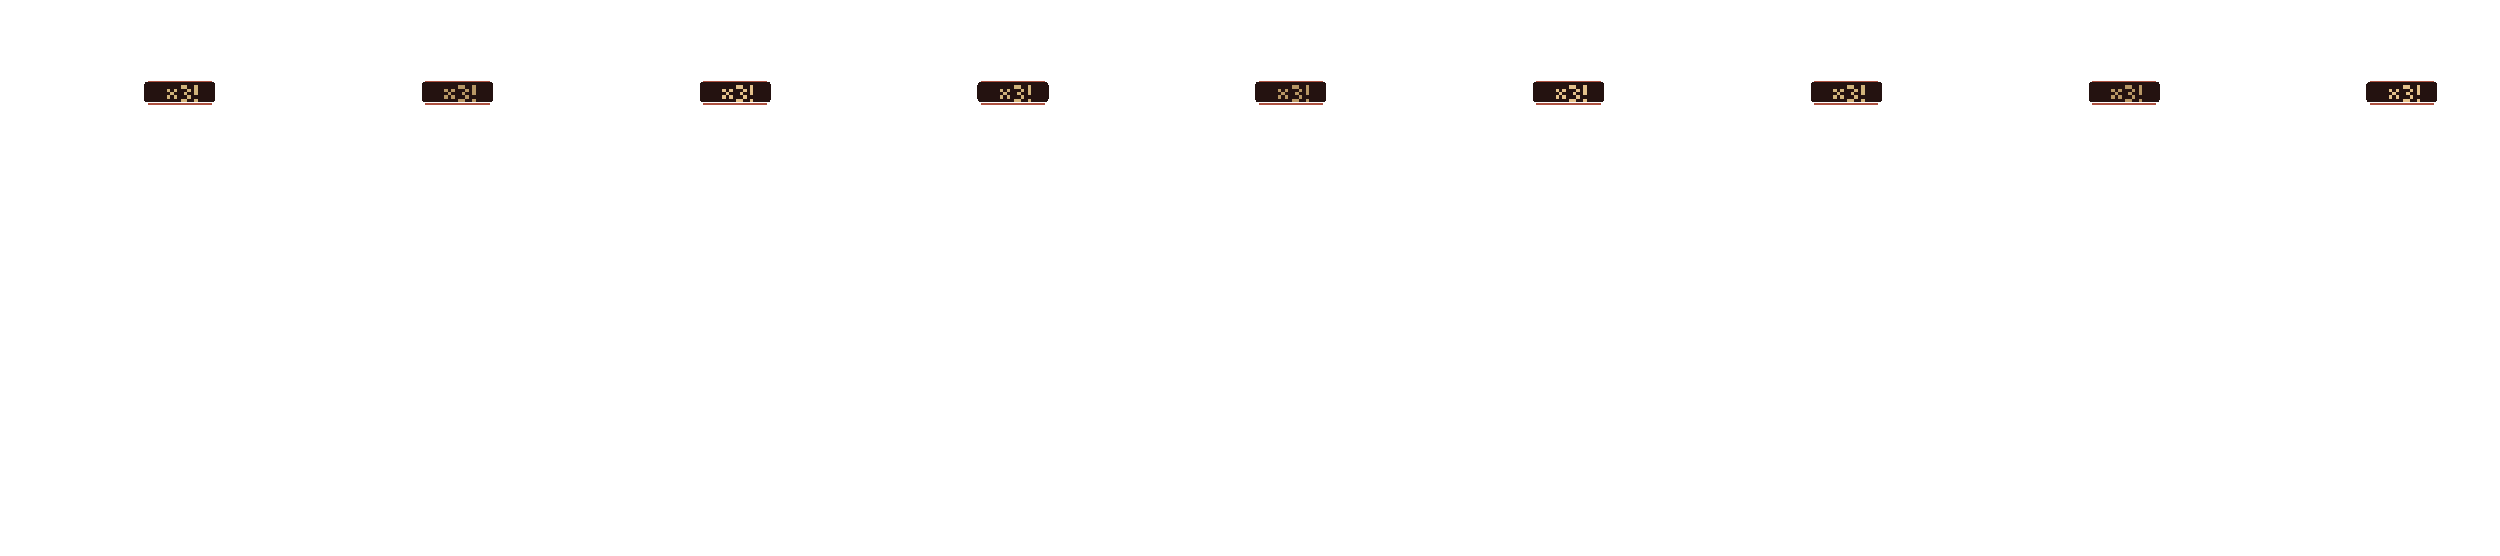
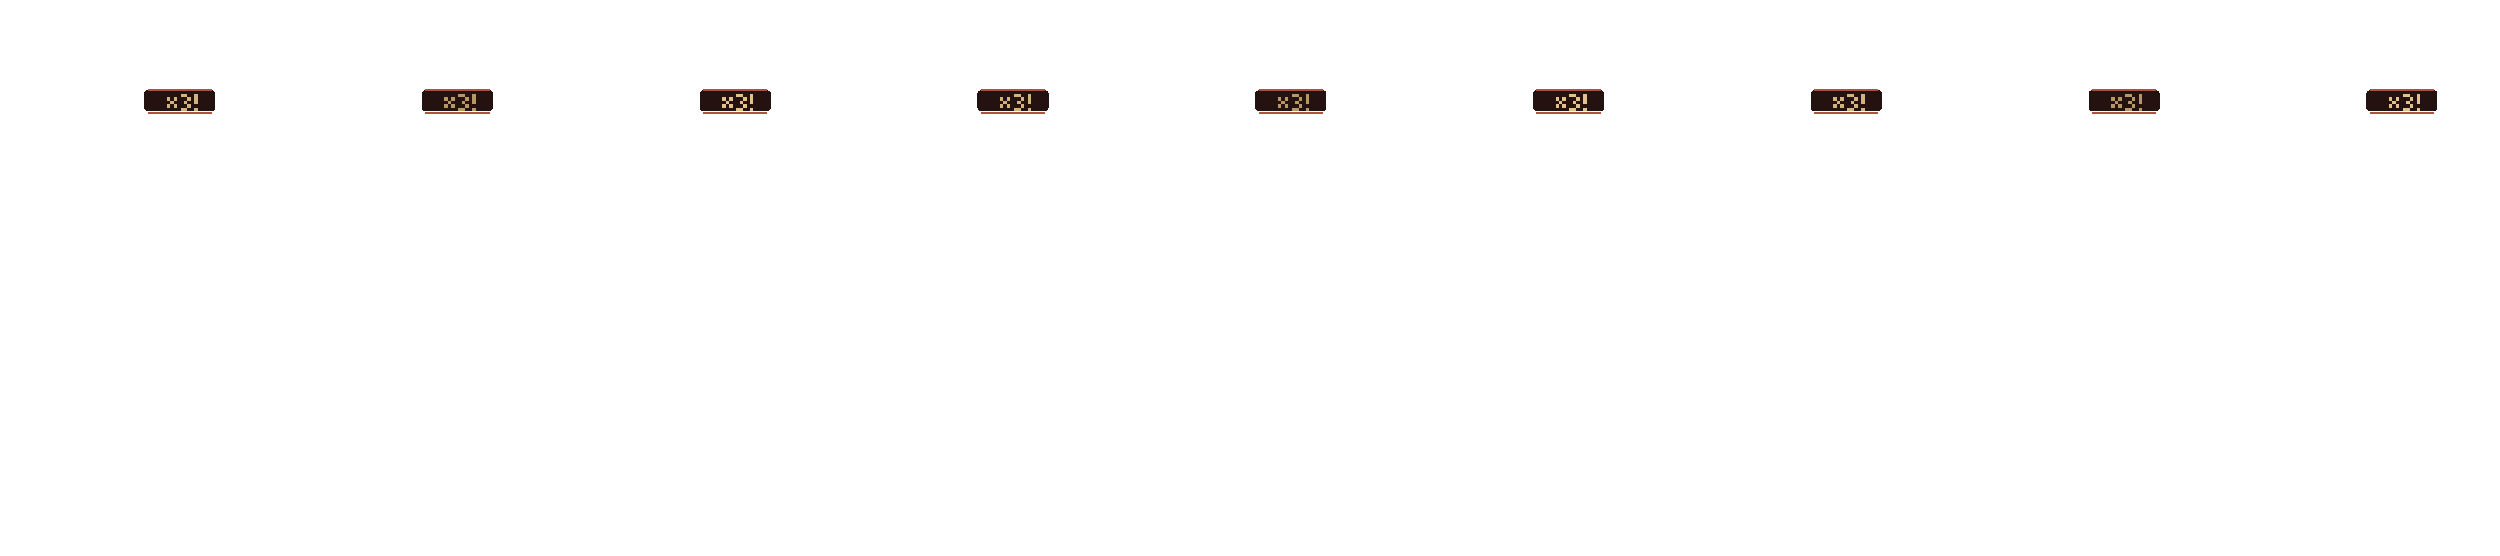
<svg xmlns="http://www.w3.org/2000/svg" width="1440" height="320" viewBox="0 0 1440 320" shape-rendering="crispEdges">
-   <g transform="translate(-3 4)">
-     <rect x="86" y="43" width="41" height="12" rx="2" fill="#241210" />
-     <path d="M88 43H125 M88 56H125" stroke="#ad5140" />
-     <rect x="99" y="47" width="2" height="2" fill="#d1b37b" />
-     <rect x="103" y="47" width="2" height="2" fill="#d1b37b" />
-     <rect x="101" y="49" width="2" height="2" fill="#d1b37b" />
-     <rect x="99" y="51" width="2" height="2" fill="#d1b37b" />
-     <rect x="103" y="51" width="2" height="2" fill="#d1b37b" />
-     <rect x="107" y="45" width="2" height="2" fill="#d1b37b" />
-     <rect x="109" y="45" width="2" height="2" fill="#d1b37b" />
-     <rect x="111" y="47" width="2" height="2" fill="#d1b37b" />
-     <rect x="109" y="49" width="2" height="2" fill="#d1b37b" />
-     <rect x="111" y="51" width="2" height="2" fill="#d1b37b" />
-     <rect x="107" y="53" width="2" height="2" fill="#d1b37b" />
-     <rect x="109" y="53" width="2" height="2" fill="#d1b37b" />
-     <rect x="115" y="45" width="2" height="2" fill="#d1b37b" />
-     <rect x="115" y="47" width="2" height="2" fill="#d1b37b" />
-     <rect x="115" y="49" width="2" height="2" fill="#d1b37b" />
-     <rect x="115" y="53" width="2" height="2" fill="#d1b37b" />
-     <rect x="246" y="43" width="41" height="12" rx="2" fill="#241210" />
-     <path d="M248 43H285 M248 56H285" stroke="#ad5140" />
-     <rect x="259" y="47" width="2" height="2" fill="#b89765" />
-     <rect x="263" y="47" width="2" height="2" fill="#b89765" />
-     <rect x="261" y="49" width="2" height="2" fill="#b89765" />
-     <rect x="259" y="51" width="2" height="2" fill="#b89765" />
-     <rect x="263" y="51" width="2" height="2" fill="#b89765" />
-     <rect x="267" y="45" width="2" height="2" fill="#b89765" />
-     <rect x="269" y="45" width="2" height="2" fill="#b89765" />
-     <rect x="271" y="47" width="2" height="2" fill="#b89765" />
-     <rect x="269" y="49" width="2" height="2" fill="#b89765" />
-     <rect x="271" y="51" width="2" height="2" fill="#b89765" />
-     <rect x="267" y="53" width="2" height="2" fill="#b89765" />
-     <rect x="269" y="53" width="2" height="2" fill="#b89765" />
-     <rect x="275" y="45" width="2" height="2" fill="#b89765" />
-     <rect x="275" y="47" width="2" height="2" fill="#b89765" />
-     <rect x="275" y="49" width="2" height="2" fill="#b89765" />
-     <rect x="275" y="53" width="2" height="2" fill="#b89765" />
-     <rect x="406" y="43" width="41" height="12" rx="2" fill="#241210" />
-     <path d="M408 43H445 M408 56H445" stroke="#ad5140" />
-     <rect x="419" y="47" width="2" height="2" fill="#e4c18b" />
-     <rect x="423" y="47" width="2" height="2" fill="#e4c18b" />
-     <rect x="421" y="49" width="2" height="2" fill="#e4c18b" />
-     <rect x="419" y="51" width="2" height="2" fill="#e4c18b" />
-     <rect x="423" y="51" width="2" height="2" fill="#e4c18b" />
-     <rect x="427" y="45" width="2" height="2" fill="#e4c18b" />
-     <rect x="429" y="45" width="2" height="2" fill="#e4c18b" />
-     <rect x="431" y="47" width="2" height="2" fill="#e4c18b" />
-     <rect x="429" y="49" width="2" height="2" fill="#e4c18b" />
-     <rect x="431" y="51" width="2" height="2" fill="#e4c18b" />
-     <rect x="427" y="53" width="2" height="2" fill="#e4c18b" />
-     <rect x="429" y="53" width="2" height="2" fill="#e4c18b" />
-     <rect x="435" y="45" width="2" height="2" fill="#e4c18b" />
-     <rect x="435" y="47" width="2" height="2" fill="#e4c18b" />
-     <rect x="435" y="49" width="2" height="2" fill="#e4c18b" />
-     <rect x="435" y="53" width="2" height="2" fill="#e4c18b" />
-     <rect x="566" y="43" width="41" height="12" rx="2" fill="#241210" />
-     <path d="M568 43H605 M568 56H605" stroke="#ad5140" />
-     <rect x="579" y="47" width="2" height="2" fill="#d1b37b" />
-     <rect x="583" y="47" width="2" height="2" fill="#d1b37b" />
-     <rect x="581" y="49" width="2" height="2" fill="#d1b37b" />
-     <rect x="579" y="51" width="2" height="2" fill="#d1b37b" />
-     <rect x="583" y="51" width="2" height="2" fill="#d1b37b" />
-     <rect x="587" y="45" width="2" height="2" fill="#d1b37b" />
-     <rect x="589" y="45" width="2" height="2" fill="#d1b37b" />
-     <rect x="591" y="47" width="2" height="2" fill="#d1b37b" />
-     <rect x="589" y="49" width="2" height="2" fill="#d1b37b" />
-     <rect x="591" y="51" width="2" height="2" fill="#d1b37b" />
-     <rect x="587" y="53" width="2" height="2" fill="#d1b37b" />
-     <rect x="589" y="53" width="2" height="2" fill="#d1b37b" />
-     <rect x="595" y="45" width="2" height="2" fill="#d1b37b" />
-     <rect x="595" y="47" width="2" height="2" fill="#d1b37b" />
-     <rect x="595" y="49" width="2" height="2" fill="#d1b37b" />
-     <rect x="595" y="53" width="2" height="2" fill="#d1b37b" />
-     <rect x="726" y="43" width="41" height="12" rx="2" fill="#241210" />
-     <path d="M728 43H765 M728 56H765" stroke="#ad5140" />
-     <rect x="739" y="47" width="2" height="2" fill="#b89765" />
-     <rect x="743" y="47" width="2" height="2" fill="#b89765" />
-     <rect x="741" y="49" width="2" height="2" fill="#b89765" />
-     <rect x="739" y="51" width="2" height="2" fill="#b89765" />
-     <rect x="743" y="51" width="2" height="2" fill="#b89765" />
-     <rect x="747" y="45" width="2" height="2" fill="#b89765" />
-     <rect x="749" y="45" width="2" height="2" fill="#b89765" />
-     <rect x="751" y="47" width="2" height="2" fill="#b89765" />
-     <rect x="749" y="49" width="2" height="2" fill="#b89765" />
-     <rect x="751" y="51" width="2" height="2" fill="#b89765" />
-     <rect x="747" y="53" width="2" height="2" fill="#b89765" />
-     <rect x="749" y="53" width="2" height="2" fill="#b89765" />
-     <rect x="755" y="45" width="2" height="2" fill="#b89765" />
-     <rect x="755" y="47" width="2" height="2" fill="#b89765" />
-     <rect x="755" y="49" width="2" height="2" fill="#b89765" />
-     <rect x="755" y="53" width="2" height="2" fill="#b89765" />
-     <rect x="886" y="43" width="41" height="12" rx="2" fill="#241210" />
-     <path d="M888 43H925 M888 56H925" stroke="#ad5140" />
-     <rect x="899" y="47" width="2" height="2" fill="#e4c18b" />
-     <rect x="903" y="47" width="2" height="2" fill="#e4c18b" />
-     <rect x="901" y="49" width="2" height="2" fill="#e4c18b" />
-     <rect x="899" y="51" width="2" height="2" fill="#e4c18b" />
-     <rect x="903" y="51" width="2" height="2" fill="#e4c18b" />
-     <rect x="907" y="45" width="2" height="2" fill="#e4c18b" />
-     <rect x="909" y="45" width="2" height="2" fill="#e4c18b" />
-     <rect x="911" y="47" width="2" height="2" fill="#e4c18b" />
-     <rect x="909" y="49" width="2" height="2" fill="#e4c18b" />
-     <rect x="911" y="51" width="2" height="2" fill="#e4c18b" />
-     <rect x="907" y="53" width="2" height="2" fill="#e4c18b" />
-     <rect x="909" y="53" width="2" height="2" fill="#e4c18b" />
-     <rect x="915" y="45" width="2" height="2" fill="#e4c18b" />
-     <rect x="915" y="47" width="2" height="2" fill="#e4c18b" />
-     <rect x="915" y="49" width="2" height="2" fill="#e4c18b" />
-     <rect x="915" y="53" width="2" height="2" fill="#e4c18b" />
-     <rect x="1046" y="43" width="41" height="12" rx="2" fill="#241210" />
-     <path d="M1048 43H1085 M1048 56H1085" stroke="#ad5140" />
-     <rect x="1059" y="47" width="2" height="2" fill="#d1b37b" />
-     <rect x="1063" y="47" width="2" height="2" fill="#d1b37b" />
-     <rect x="1061" y="49" width="2" height="2" fill="#d1b37b" />
-     <rect x="1059" y="51" width="2" height="2" fill="#d1b37b" />
-     <rect x="1063" y="51" width="2" height="2" fill="#d1b37b" />
-     <rect x="1067" y="45" width="2" height="2" fill="#d1b37b" />
-     <rect x="1069" y="45" width="2" height="2" fill="#d1b37b" />
-     <rect x="1071" y="47" width="2" height="2" fill="#d1b37b" />
-     <rect x="1069" y="49" width="2" height="2" fill="#d1b37b" />
-     <rect x="1071" y="51" width="2" height="2" fill="#d1b37b" />
-     <rect x="1067" y="53" width="2" height="2" fill="#d1b37b" />
-     <rect x="1069" y="53" width="2" height="2" fill="#d1b37b" />
-     <rect x="1075" y="45" width="2" height="2" fill="#d1b37b" />
-     <rect x="1075" y="47" width="2" height="2" fill="#d1b37b" />
-     <rect x="1075" y="49" width="2" height="2" fill="#d1b37b" />
-     <rect x="1075" y="53" width="2" height="2" fill="#d1b37b" />
-     <rect x="1206" y="43" width="41" height="12" rx="2" fill="#241210" />
-     <path d="M1208 43H1245 M1208 56H1245" stroke="#ad5140" />
-     <rect x="1219" y="47" width="2" height="2" fill="#b89765" />
-     <rect x="1223" y="47" width="2" height="2" fill="#b89765" />
-     <rect x="1221" y="49" width="2" height="2" fill="#b89765" />
-     <rect x="1219" y="51" width="2" height="2" fill="#b89765" />
-     <rect x="1223" y="51" width="2" height="2" fill="#b89765" />
-     <rect x="1227" y="45" width="2" height="2" fill="#b89765" />
-     <rect x="1229" y="45" width="2" height="2" fill="#b89765" />
-     <rect x="1231" y="47" width="2" height="2" fill="#b89765" />
-     <rect x="1229" y="49" width="2" height="2" fill="#b89765" />
-     <rect x="1231" y="51" width="2" height="2" fill="#b89765" />
-     <rect x="1227" y="53" width="2" height="2" fill="#b89765" />
-     <rect x="1229" y="53" width="2" height="2" fill="#b89765" />
-     <rect x="1235" y="45" width="2" height="2" fill="#b89765" />
-     <rect x="1235" y="47" width="2" height="2" fill="#b89765" />
-     <rect x="1235" y="49" width="2" height="2" fill="#b89765" />
-     <rect x="1235" y="53" width="2" height="2" fill="#b89765" />
-     <rect x="1366" y="43" width="41" height="12" rx="2" fill="#241210" />
-     <path d="M1368 43H1405 M1368 56H1405" stroke="#ad5140" />
-     <rect x="1379" y="47" width="2" height="2" fill="#e4c18b" />
-     <rect x="1383" y="47" width="2" height="2" fill="#e4c18b" />
-     <rect x="1381" y="49" width="2" height="2" fill="#e4c18b" />
-     <rect x="1379" y="51" width="2" height="2" fill="#e4c18b" />
-     <rect x="1383" y="51" width="2" height="2" fill="#e4c18b" />
-     <rect x="1387" y="45" width="2" height="2" fill="#e4c18b" />
-     <rect x="1389" y="45" width="2" height="2" fill="#e4c18b" />
-     <rect x="1391" y="47" width="2" height="2" fill="#e4c18b" />
-     <rect x="1389" y="49" width="2" height="2" fill="#e4c18b" />
-     <rect x="1391" y="51" width="2" height="2" fill="#e4c18b" />
-     <rect x="1387" y="53" width="2" height="2" fill="#e4c18b" />
-     <rect x="1389" y="53" width="2" height="2" fill="#e4c18b" />
-     <rect x="1395" y="45" width="2" height="2" fill="#e4c18b" />
-     <rect x="1395" y="47" width="2" height="2" fill="#e4c18b" />
-     <rect x="1395" y="49" width="2" height="2" fill="#e4c18b" />
-     <rect x="1395" y="53" width="2" height="2" fill="#e4c18b" />
+   <g transform="translate(0 5)">
+     <g transform="translate(-3 4)">
+       <rect x="86" y="43" width="41" height="12" rx="2" fill="#241210" />
+       <path d="M88 43H125 M88 56H125" stroke="#ad5140" />
+       <rect x="99" y="47" width="2" height="2" fill="#d1b37b" />
+       <rect x="103" y="47" width="2" height="2" fill="#d1b37b" />
+       <rect x="101" y="49" width="2" height="2" fill="#d1b37b" />
+       <rect x="99" y="51" width="2" height="2" fill="#d1b37b" />
+       <rect x="103" y="51" width="2" height="2" fill="#d1b37b" />
+       <rect x="107" y="45" width="2" height="2" fill="#d1b37b" />
+       <rect x="109" y="45" width="2" height="2" fill="#d1b37b" />
+       <rect x="111" y="47" width="2" height="2" fill="#d1b37b" />
+       <rect x="109" y="49" width="2" height="2" fill="#d1b37b" />
+       <rect x="111" y="51" width="2" height="2" fill="#d1b37b" />
+       <rect x="107" y="53" width="2" height="2" fill="#d1b37b" />
+       <rect x="109" y="53" width="2" height="2" fill="#d1b37b" />
+       <rect x="115" y="45" width="2" height="2" fill="#d1b37b" />
+       <rect x="115" y="47" width="2" height="2" fill="#d1b37b" />
+       <rect x="115" y="49" width="2" height="2" fill="#d1b37b" />
+       <rect x="115" y="53" width="2" height="2" fill="#d1b37b" />
+       <rect x="246" y="43" width="41" height="12" rx="2" fill="#241210" />
+       <path d="M248 43H285 M248 56H285" stroke="#ad5140" />
+       <rect x="259" y="47" width="2" height="2" fill="#b89765" />
+       <rect x="263" y="47" width="2" height="2" fill="#b89765" />
+       <rect x="261" y="49" width="2" height="2" fill="#b89765" />
+       <rect x="259" y="51" width="2" height="2" fill="#b89765" />
+       <rect x="263" y="51" width="2" height="2" fill="#b89765" />
+       <rect x="267" y="45" width="2" height="2" fill="#b89765" />
+       <rect x="269" y="45" width="2" height="2" fill="#b89765" />
+       <rect x="271" y="47" width="2" height="2" fill="#b89765" />
+       <rect x="269" y="49" width="2" height="2" fill="#b89765" />
+       <rect x="271" y="51" width="2" height="2" fill="#b89765" />
+       <rect x="267" y="53" width="2" height="2" fill="#b89765" />
+       <rect x="269" y="53" width="2" height="2" fill="#b89765" />
+       <rect x="275" y="45" width="2" height="2" fill="#b89765" />
+       <rect x="275" y="47" width="2" height="2" fill="#b89765" />
+       <rect x="275" y="49" width="2" height="2" fill="#b89765" />
+       <rect x="275" y="53" width="2" height="2" fill="#b89765" />
+       <rect x="406" y="43" width="41" height="12" rx="2" fill="#241210" />
+       <path d="M408 43H445 M408 56H445" stroke="#ad5140" />
+       <rect x="419" y="47" width="2" height="2" fill="#e4c18b" />
+       <rect x="423" y="47" width="2" height="2" fill="#e4c18b" />
+       <rect x="421" y="49" width="2" height="2" fill="#e4c18b" />
+       <rect x="419" y="51" width="2" height="2" fill="#e4c18b" />
+       <rect x="423" y="51" width="2" height="2" fill="#e4c18b" />
+       <rect x="427" y="45" width="2" height="2" fill="#e4c18b" />
+       <rect x="429" y="45" width="2" height="2" fill="#e4c18b" />
+       <rect x="431" y="47" width="2" height="2" fill="#e4c18b" />
+       <rect x="429" y="49" width="2" height="2" fill="#e4c18b" />
+       <rect x="431" y="51" width="2" height="2" fill="#e4c18b" />
+       <rect x="427" y="53" width="2" height="2" fill="#e4c18b" />
+       <rect x="429" y="53" width="2" height="2" fill="#e4c18b" />
+       <rect x="435" y="45" width="2" height="2" fill="#e4c18b" />
+       <rect x="435" y="47" width="2" height="2" fill="#e4c18b" />
+       <rect x="435" y="49" width="2" height="2" fill="#e4c18b" />
+       <rect x="435" y="53" width="2" height="2" fill="#e4c18b" />
+       <rect x="566" y="43" width="41" height="12" rx="2" fill="#241210" />
+       <path d="M568 43H605 M568 56H605" stroke="#ad5140" />
+       <rect x="579" y="47" width="2" height="2" fill="#d1b37b" />
+       <rect x="583" y="47" width="2" height="2" fill="#d1b37b" />
+       <rect x="581" y="49" width="2" height="2" fill="#d1b37b" />
+       <rect x="579" y="51" width="2" height="2" fill="#d1b37b" />
+       <rect x="583" y="51" width="2" height="2" fill="#d1b37b" />
+       <rect x="587" y="45" width="2" height="2" fill="#d1b37b" />
+       <rect x="589" y="45" width="2" height="2" fill="#d1b37b" />
+       <rect x="591" y="47" width="2" height="2" fill="#d1b37b" />
+       <rect x="589" y="49" width="2" height="2" fill="#d1b37b" />
+       <rect x="591" y="51" width="2" height="2" fill="#d1b37b" />
+       <rect x="587" y="53" width="2" height="2" fill="#d1b37b" />
+       <rect x="589" y="53" width="2" height="2" fill="#d1b37b" />
+       <rect x="595" y="45" width="2" height="2" fill="#d1b37b" />
+       <rect x="595" y="47" width="2" height="2" fill="#d1b37b" />
+       <rect x="595" y="49" width="2" height="2" fill="#d1b37b" />
+       <rect x="595" y="53" width="2" height="2" fill="#d1b37b" />
+       <rect x="726" y="43" width="41" height="12" rx="2" fill="#241210" />
+       <path d="M728 43H765 M728 56H765" stroke="#ad5140" />
+       <rect x="739" y="47" width="2" height="2" fill="#b89765" />
+       <rect x="743" y="47" width="2" height="2" fill="#b89765" />
+       <rect x="741" y="49" width="2" height="2" fill="#b89765" />
+       <rect x="739" y="51" width="2" height="2" fill="#b89765" />
+       <rect x="743" y="51" width="2" height="2" fill="#b89765" />
+       <rect x="747" y="45" width="2" height="2" fill="#b89765" />
+       <rect x="749" y="45" width="2" height="2" fill="#b89765" />
+       <rect x="751" y="47" width="2" height="2" fill="#b89765" />
+       <rect x="749" y="49" width="2" height="2" fill="#b89765" />
+       <rect x="751" y="51" width="2" height="2" fill="#b89765" />
+       <rect x="747" y="53" width="2" height="2" fill="#b89765" />
+       <rect x="749" y="53" width="2" height="2" fill="#b89765" />
+       <rect x="755" y="45" width="2" height="2" fill="#b89765" />
+       <rect x="755" y="47" width="2" height="2" fill="#b89765" />
+       <rect x="755" y="49" width="2" height="2" fill="#b89765" />
+       <rect x="755" y="53" width="2" height="2" fill="#b89765" />
+       <rect x="886" y="43" width="41" height="12" rx="2" fill="#241210" />
+       <path d="M888 43H925 M888 56H925" stroke="#ad5140" />
+       <rect x="899" y="47" width="2" height="2" fill="#e4c18b" />
+       <rect x="903" y="47" width="2" height="2" fill="#e4c18b" />
+       <rect x="901" y="49" width="2" height="2" fill="#e4c18b" />
+       <rect x="899" y="51" width="2" height="2" fill="#e4c18b" />
+       <rect x="903" y="51" width="2" height="2" fill="#e4c18b" />
+       <rect x="907" y="45" width="2" height="2" fill="#e4c18b" />
+       <rect x="909" y="45" width="2" height="2" fill="#e4c18b" />
+       <rect x="911" y="47" width="2" height="2" fill="#e4c18b" />
+       <rect x="909" y="49" width="2" height="2" fill="#e4c18b" />
+       <rect x="911" y="51" width="2" height="2" fill="#e4c18b" />
+       <rect x="907" y="53" width="2" height="2" fill="#e4c18b" />
+       <rect x="909" y="53" width="2" height="2" fill="#e4c18b" />
+       <rect x="915" y="45" width="2" height="2" fill="#e4c18b" />
+       <rect x="915" y="47" width="2" height="2" fill="#e4c18b" />
+       <rect x="915" y="49" width="2" height="2" fill="#e4c18b" />
+       <rect x="915" y="53" width="2" height="2" fill="#e4c18b" />
+       <rect x="1046" y="43" width="41" height="12" rx="2" fill="#241210" />
+       <path d="M1048 43H1085 M1048 56H1085" stroke="#ad5140" />
+       <rect x="1059" y="47" width="2" height="2" fill="#d1b37b" />
+       <rect x="1063" y="47" width="2" height="2" fill="#d1b37b" />
+       <rect x="1061" y="49" width="2" height="2" fill="#d1b37b" />
+       <rect x="1059" y="51" width="2" height="2" fill="#d1b37b" />
+       <rect x="1063" y="51" width="2" height="2" fill="#d1b37b" />
+       <rect x="1067" y="45" width="2" height="2" fill="#d1b37b" />
+       <rect x="1069" y="45" width="2" height="2" fill="#d1b37b" />
+       <rect x="1071" y="47" width="2" height="2" fill="#d1b37b" />
+       <rect x="1069" y="49" width="2" height="2" fill="#d1b37b" />
+       <rect x="1071" y="51" width="2" height="2" fill="#d1b37b" />
+       <rect x="1067" y="53" width="2" height="2" fill="#d1b37b" />
+       <rect x="1069" y="53" width="2" height="2" fill="#d1b37b" />
+       <rect x="1075" y="45" width="2" height="2" fill="#d1b37b" />
+       <rect x="1075" y="47" width="2" height="2" fill="#d1b37b" />
+       <rect x="1075" y="49" width="2" height="2" fill="#d1b37b" />
+       <rect x="1075" y="53" width="2" height="2" fill="#d1b37b" />
+       <rect x="1206" y="43" width="41" height="12" rx="2" fill="#241210" />
+       <path d="M1208 43H1245 M1208 56H1245" stroke="#ad5140" />
+       <rect x="1219" y="47" width="2" height="2" fill="#b89765" />
+       <rect x="1223" y="47" width="2" height="2" fill="#b89765" />
+       <rect x="1221" y="49" width="2" height="2" fill="#b89765" />
+       <rect x="1219" y="51" width="2" height="2" fill="#b89765" />
+       <rect x="1223" y="51" width="2" height="2" fill="#b89765" />
+       <rect x="1227" y="45" width="2" height="2" fill="#b89765" />
+       <rect x="1229" y="45" width="2" height="2" fill="#b89765" />
+       <rect x="1231" y="47" width="2" height="2" fill="#b89765" />
+       <rect x="1229" y="49" width="2" height="2" fill="#b89765" />
+       <rect x="1231" y="51" width="2" height="2" fill="#b89765" />
+       <rect x="1227" y="53" width="2" height="2" fill="#b89765" />
+       <rect x="1229" y="53" width="2" height="2" fill="#b89765" />
+       <rect x="1235" y="45" width="2" height="2" fill="#b89765" />
+       <rect x="1235" y="47" width="2" height="2" fill="#b89765" />
+       <rect x="1235" y="49" width="2" height="2" fill="#b89765" />
+       <rect x="1235" y="53" width="2" height="2" fill="#b89765" />
+       <rect x="1366" y="43" width="41" height="12" rx="2" fill="#241210" />
+       <path d="M1368 43H1405 M1368 56H1405" stroke="#ad5140" />
+       <rect x="1379" y="47" width="2" height="2" fill="#e4c18b" />
+       <rect x="1383" y="47" width="2" height="2" fill="#e4c18b" />
+       <rect x="1381" y="49" width="2" height="2" fill="#e4c18b" />
+       <rect x="1379" y="51" width="2" height="2" fill="#e4c18b" />
+       <rect x="1383" y="51" width="2" height="2" fill="#e4c18b" />
+       <rect x="1387" y="45" width="2" height="2" fill="#e4c18b" />
+       <rect x="1389" y="45" width="2" height="2" fill="#e4c18b" />
+       <rect x="1391" y="47" width="2" height="2" fill="#e4c18b" />
+       <rect x="1389" y="49" width="2" height="2" fill="#e4c18b" />
+       <rect x="1391" y="51" width="2" height="2" fill="#e4c18b" />
+       <rect x="1387" y="53" width="2" height="2" fill="#e4c18b" />
+       <rect x="1389" y="53" width="2" height="2" fill="#e4c18b" />
+       <rect x="1395" y="45" width="2" height="2" fill="#e4c18b" />
+       <rect x="1395" y="47" width="2" height="2" fill="#e4c18b" />
+       <rect x="1395" y="49" width="2" height="2" fill="#e4c18b" />
+       <rect x="1395" y="53" width="2" height="2" fill="#e4c18b" />
+     </g>
  </g>
</svg>
